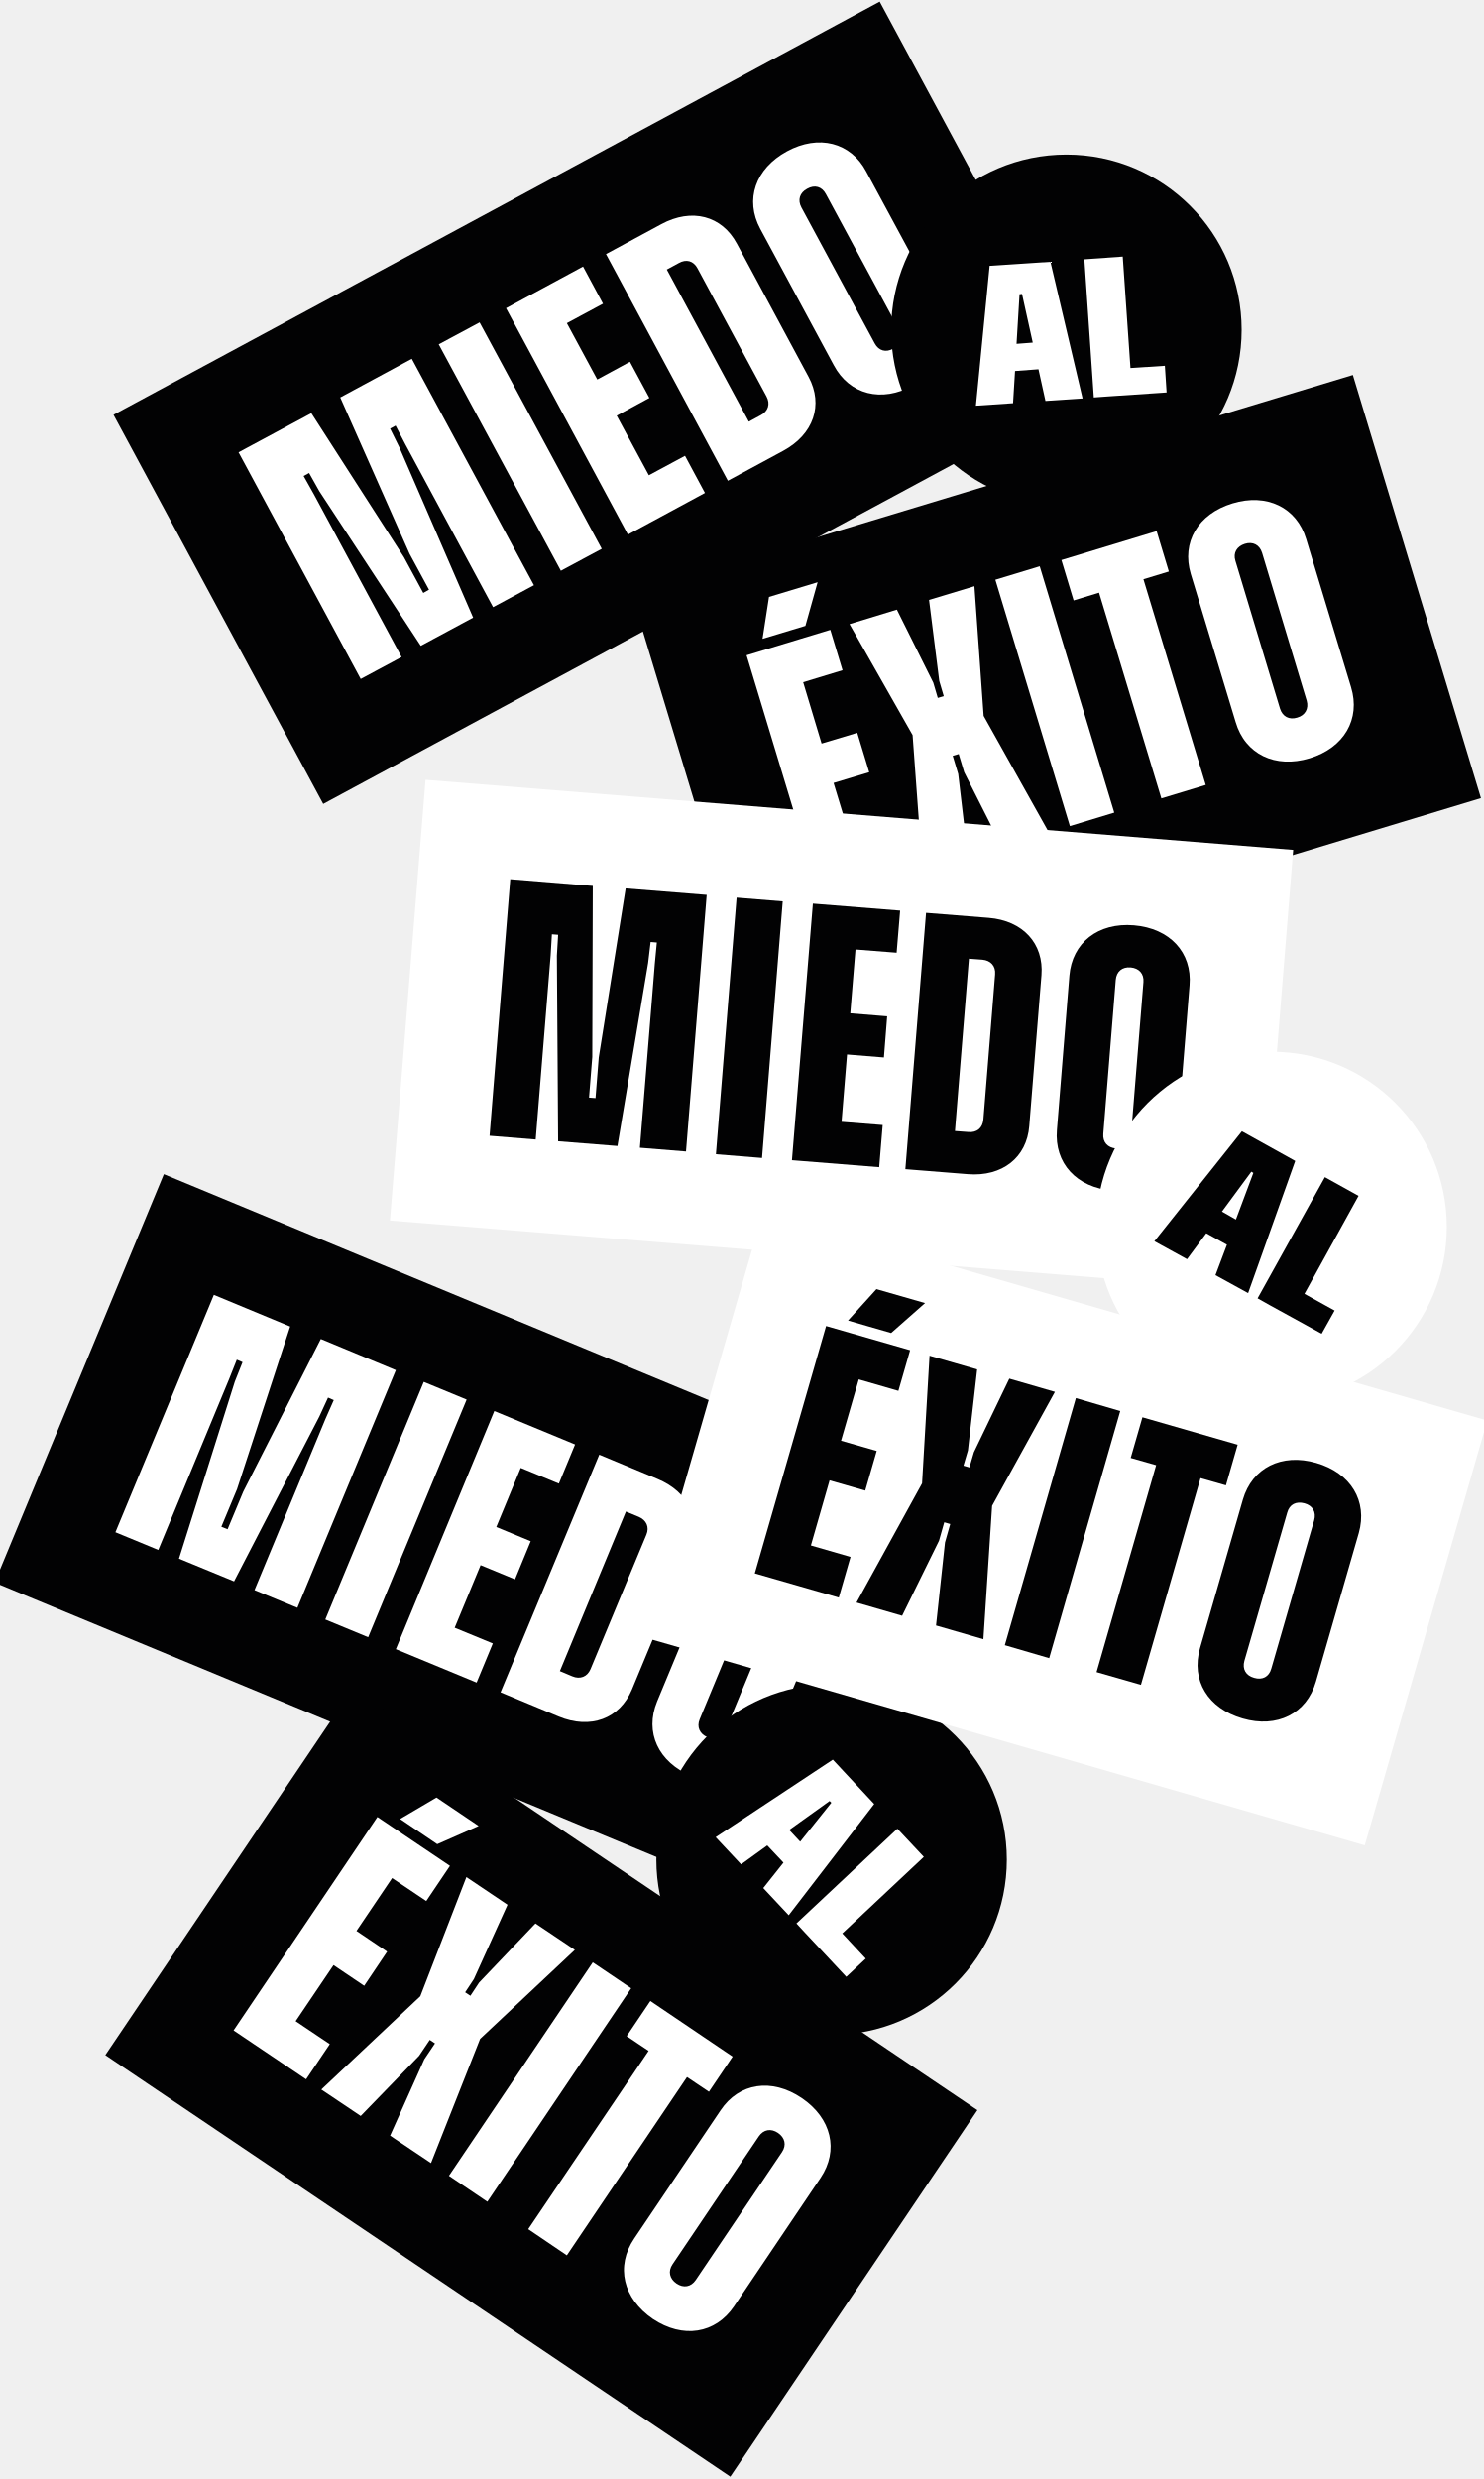
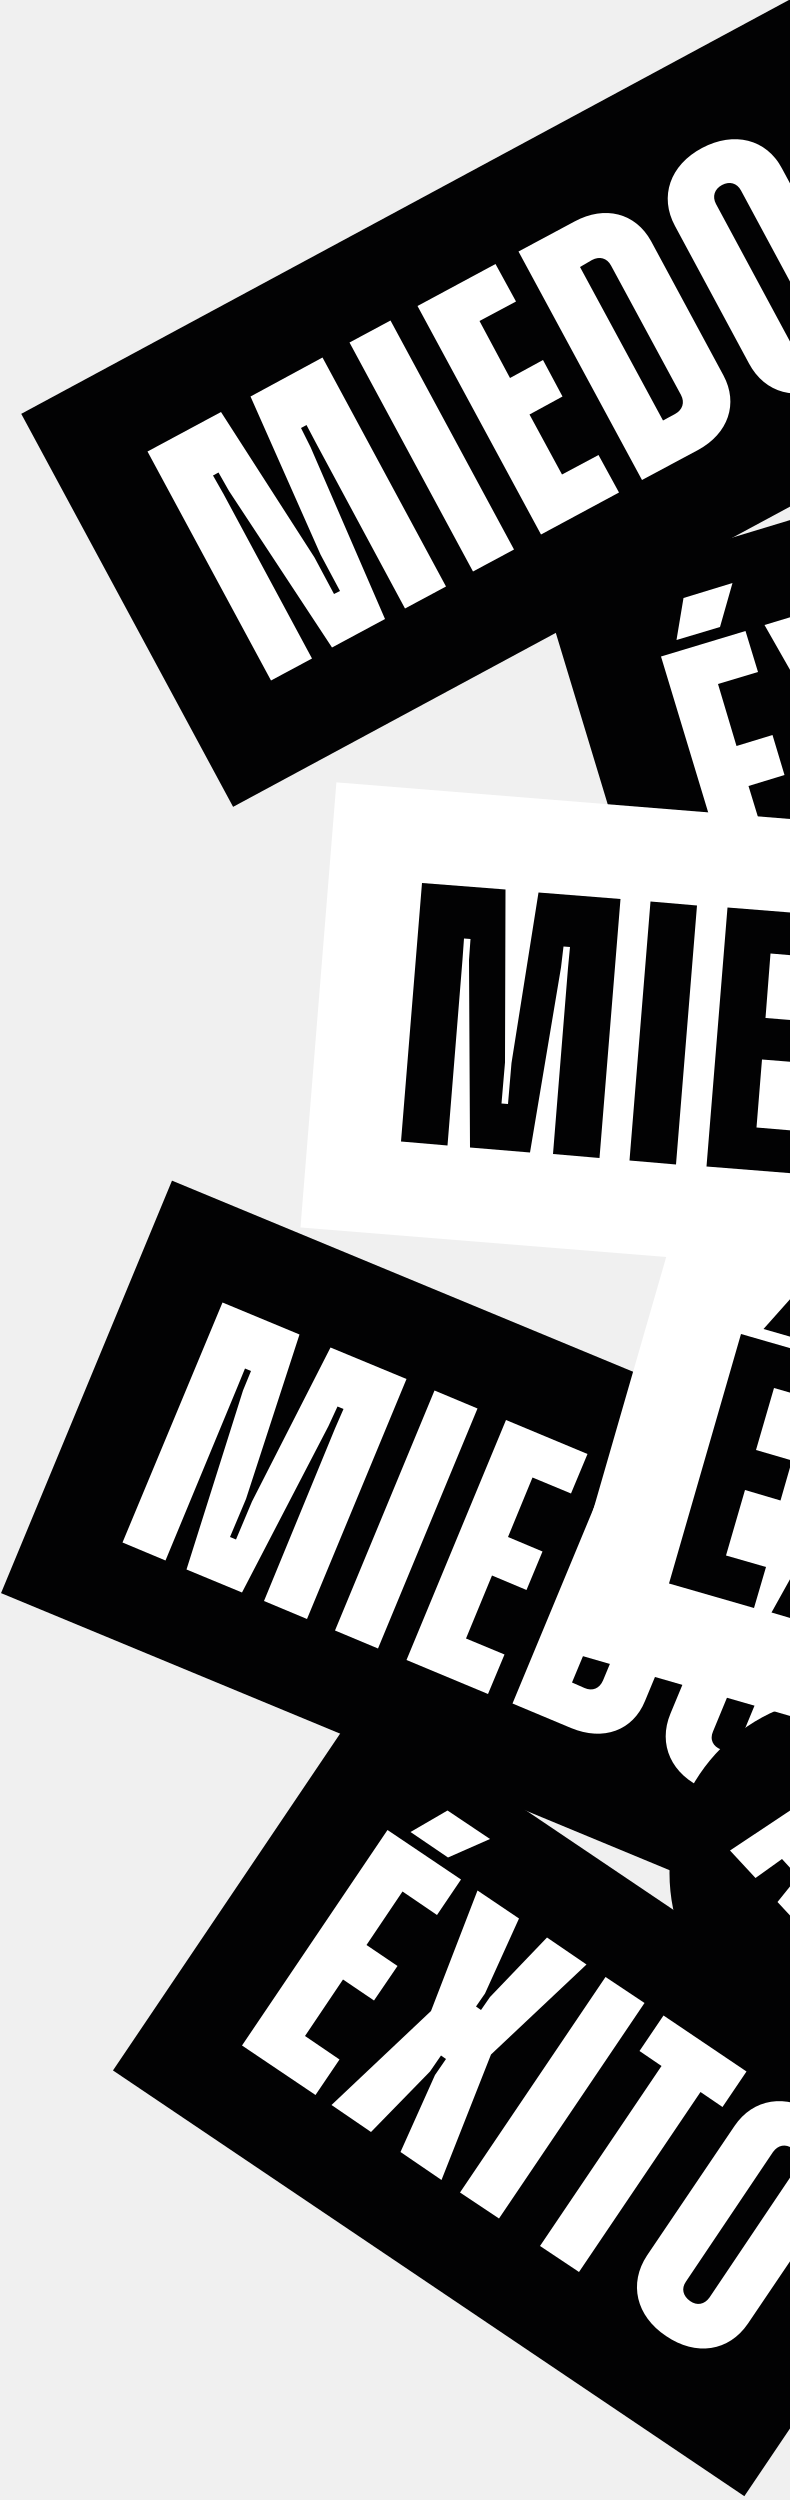
- <svg xmlns="http://www.w3.org/2000/svg" version="1.1" id="Capa_1" x="0px" y="0px" viewBox="0 0 595.3 994.2" style="enable-background:new 0 0 595.3 994.2;" xml:space="preserve">
+ <svg xmlns="http://www.w3.org/2000/svg" version="1.1" id="Capa_1" x="0px" y="0px" viewBox="0 0 157.9 500" style="enable-background:new 0 0 157.9 500;" xml:space="preserve">
  <style type="text/css">
	.st0{fill:#020203;}
	.st1{fill:#FFFFFF;}
</style>
  <g>
    <g>
-       <rect x="66.7" y="72.9" transform="matrix(0.8802 -0.4745 0.4745 0.8802 -47.764 133.8381)" class="st0" width="349.2" height="177.3" />
+       <rect x="14.9" y="35.7" transform="matrix(0.8802 -0.4745 0.4745 0.8802 -25.8077 58.4134)" class="st0" width="175.9" height="89.3" />
    </g>
    <g>
-       <path class="st1" d="M95.7,181.4l29.2-15.7l37.1,57.7l7.8,14.4l2.3-1.3l-7.8-14.4l-27.8-62.7l28.7-15.5l49,90.8l-16.4,8.8    l-35.2-65.3l-3.9-7.5l-2.2,1.2l3.7,7.5l29.6,68.3l-21,11.3L128.1,197l-4.1-7.3l-2.2,1.2l4.1,7.3l35.2,65.3l-16.4,8.8L95.7,181.4z" />
-       <path class="st1" d="M176,138.1l16.4-8.8l49,90.8l-16.4,8.8L176,138.1z" />
-       <path class="st1" d="M203,123.6l30.9-16.7l8,14.9l-14.5,7.8l12.2,22.6l13.1-7.1l7.8,14.5l-13.1,7.1l12.9,23.9l14.5-7.8l8,14.9    l-30.9,16.7L203,123.6z" />
-       <path class="st1" d="M243.1,101.9l22.2-12c12.2-6.6,24.3-3.4,30.3,7.8l28.8,53.5c6,11.2,2,23-10.2,29.6l-22.2,12L243.1,101.9z     M267.5,108.1l32.9,61l4.8-2.6c3-1.6,3.9-4.5,2.3-7.5l-27.7-51.4c-1.6-3-4.5-3.8-7.5-2.1L267.5,108.1z" />
-       <path class="st1" d="M334.5,146.5L305,91.8c-6.3-11.7-2-24.2,10.7-31.1s25.6-3.6,31.8,8.1l29.5,54.6c6.4,11.8,2.1,24.3-10.7,31.2    C353.7,161.6,340.8,158.3,334.5,146.5z M360.7,132.3l-29.4-54.5c-1.6-3-4.5-3.8-7.5-2.1c-3,1.6-3.9,4.5-2.3,7.5l29.4,54.5    c1.6,3,4.5,3.8,7.5,2.1C361.3,138.2,362.3,135.3,360.7,132.3z" />
+       <path class="st1" d="M29.5,90.3l14.7-7.9l18.7,29.1l3.9,7.3l1.2-0.6l-3.9-7.3l-14-31.6l14.4-7.8l24.7,45.8l-8.2,4.4L63.3,88.8    L61.3,85l-1.1,0.6l1.9,3.8L77,123.8l-10.6,5.7L45.8,98.2l-2.1-3.7l-1.1,0.6l2.1,3.7l17.7,32.9l-8.2,4.4L29.5,90.3z" />
+       <path class="st1" d="M69.9,68.5l8.2-4.4l24.7,45.8l-8.2,4.4L69.9,68.5z" />
+       <path class="st1" d="M83.5,61.2l15.6-8.4l4.1,7.5l-7.3,3.9l6.1,11.4l6.6-3.6l3.9,7.3l-6.6,3.6l6.5,12l7.3-3.9l4.1,7.5l-15.6,8.4    L83.5,61.2z" />
+       <path class="st1" d="M103.7,50.3l11.2-6c6.1-3.3,12.2-1.7,15.3,3.9l14.5,26.9c3,5.6,1,11.6-5.1,14.9l-11.2,6L103.7,50.3z     M116,53.4l16.6,30.7l2.4-1.3c1.5-0.8,2-2.3,1.2-3.8l-14-25.9c-0.8-1.5-2.3-1.9-3.8-1.1L116,53.4z" />
+       <path class="st1" d="M149.8,72.7l-14.8-27.5c-3.2-5.9-1-12.2,5.4-15.6s12.9-1.8,16,4.1l14.8,27.5c3.2,5.9,1,12.3-5.4,15.7    C159.4,80.4,153,78.7,149.8,72.7z M163,65.6l-14.8-27.5c-0.8-1.5-2.3-1.9-3.8-1.1c-1.5,0.8-2,2.3-1.2,3.8L158,68.3    c0.8,1.5,2.3,1.9,3.8,1.1C163.3,68.6,163.8,67.1,163,65.6z" />
    </g>
    <g>
-       <rect x="272.5" y="190.4" transform="matrix(0.9571 -0.2898 0.2898 0.9571 -62.6912 134.7706)" class="st0" width="302.4" height="177.3" />
+       <rect x="118.5" y="94.9" transform="matrix(0.9571 -0.2898 0.2898 0.9571 -32.0795 62.4166)" class="st0" width="152.3" height="89.3" />
    </g>
    <g>
-       <path class="st1" d="M299.5,262.8l33.6-10.2l4.9,16.2l-15.8,4.8l7.4,24.6l14.3-4.3l4.8,15.8l-14.3,4.3l7.9,26l15.8-4.8l4.9,16.2    l-33.6,10.2L299.5,262.8z M308.5,239.4l19.5-5.9l-4.9,17.5l-17.2,5.2L308.5,239.4z" />
-       <path class="st1" d="M366.1,294.8l-25.3-44.5l19-5.8l14.6,29.3l1.8,6.1l2.4-0.7l-1.8-6.1l-4.1-32.5l18.2-5.5l3.7,52l26.2,46.8    l-18.9,5.7l-15.1-29.9l-2.2-7.3l-2.4,0.7l2.2,7.3l3.9,33.3l-18.2,5.5L366.1,294.8z" />
-       <path class="st1" d="M399.3,232.5l17.8-5.4l29.9,98.8l-17.8,5.4L399.3,232.5z" />
-       <path class="st1" d="M440.9,237.7l-10.2,3.1l-4.9-16.2L464,213l4.9,16.2l-10.2,3.1l25,82.5l-17.8,5.4L440.9,237.7z" />
-       <path class="st1" d="M495.7,289.6l-18-59.4c-3.8-12.7,2.9-24.1,16.7-28.3s25.8,1.6,29.6,14.3l18,59.4c3.9,12.8-2.8,24.3-16.6,28.5    S499.5,302.5,495.7,289.6z M524.2,281l-17.9-59.3c-1-3.2-3.7-4.6-6.9-3.6c-3.2,1-4.8,3.6-3.8,6.8l17.9,59.3c1,3.2,3.7,4.6,6.9,3.6    C523.6,286.9,525.1,284.2,524.2,281z" />
+       <path class="st1" d="M132.2,131.3l16.9-5.1l2.5,8.2l-8,2.4l3.7,12.4l7.2-2.2l2.4,8l-7.2,2.2l4,13.1l8-2.4l2.5,8.2l-16.9,5.1    L132.2,131.3z M136.7,119.6l9.8-3l-2.5,8.8l-8.7,2.6L136.7,119.6z" />
+       <path class="st1" d="M165.7,147.5L152.9,125l9.6-2.9l7.3,14.8l0.9,3.1l1.2-0.4l-0.9-3.1l-2.1-16.4l9.2-2.8l1.9,26.2l13.2,23.6    l-9.5,2.9l-7.6-15.1l-1.1-3.7l-1.2,0.4l1.1,3.7l2,16.8l-9.2,2.8L165.7,147.5z" />
+       <path class="st1" d="M182.4,116.1l9-2.7l15.1,49.7l-9,2.7L182.4,116.1z" />
+       <path class="st1" d="M203.4,118.7l-5.1,1.5l-2.5-8.2l19.2-5.8l2.5,8.2l-5.1,1.5l12.6,41.6l-9,2.7L203.4,118.7z" />
+       <path class="st1" d="M230.9,144.8l-9.1-29.9c-1.9-6.4,1.4-12.2,8.4-14.3c7-2.1,13,0.8,14.9,7.2l9.1,29.9c2,6.5-1.4,12.2-8.4,14.3    C238.9,154.2,232.9,151.3,230.9,144.8z M245.3,140.5l-9-29.8c-0.5-1.6-1.9-2.3-3.5-1.8s-2.4,1.8-1.9,3.4l9,29.8    c0.5,1.6,1.9,2.3,3.5,1.8S245.8,142.1,245.3,140.5z" />
    </g>
-     <circle class="st0" cx="427.8" cy="132.3" r="70.3" />
+     <circle class="st0" cx="196.8" cy="65.6" r="35.4" />
    <g>
-       <path class="st1" d="M397,106.6l-5.5,56.1l14.9-1l0.8-12.9l9.4-0.7l2.8,12.7l14.9-1l-12.9-54.8L397,106.6z M407.8,137.9L409,118    l1-0.1l4.3,19.5L407.8,137.9z" />
-       <polygon class="st1" points="453.5,147.6 450.4,102.9 435,104 438.8,159.4 444.3,159 444.3,159 468,157.4 467.3,146.7   " />
+       <path class="st1" d="M181.3,52.7l-2.8,28.2l7.5-0.5l0.4-6.5l4.7-0.3l1.4,6.4l7.5-0.5l-6.5-27.6L181.3,52.7z M186.7,68.4l0.6-10    l0.5,0l2.2,9.8L186.7,68.4z" />
+       <polygon class="st1" points="209.7,73.3 208.1,50.8 200.4,51.3 202.3,79.2 205.1,79.1 205.1,79.1 217,78.2 216.6,72.8   " />
    </g>
  </g>
  <g>
    <g>
-       <rect x="18.5" y="531" transform="matrix(0.9238 0.3829 -0.3829 0.9238 251.9654 -26.7117)" class="st0" width="349.2" height="177.3" />
+       <rect x="10.6" y="266.4" transform="matrix(0.9238 0.3829 -0.3829 0.9238 126.6121 -14.0306)" class="st0" width="175.9" height="89.3" />
    </g>
    <g>
-       <path class="st1" d="M85.8,519.3l30.6,12.7l-21.3,65.2l-6.3,15.1l2.5,1l6.3-15.1l31.1-61.2l30.1,12.5l-39.5,95.3l-17.2-7.1    l28.4-68.5l3.4-7.7l-2.3-1l-3.5,7.6l-34.2,66.1l-22.1-9.1l22.4-71l3.1-7.8l-2.3-1l-3.1,7.8l-28.4,68.5l-17.2-7.1L85.8,519.3z" />
-       <path class="st1" d="M170,554.2l17.2,7.1l-39.5,95.3l-17.2-7.1L170,554.2z" />
-       <path class="st1" d="M198.3,565.9l32.4,13.4l-6.5,15.7l-15.3-6.3l-9.8,23.7l13.8,5.7l-6.3,15.3l-13.8-5.7l-10.4,25.1l15.3,6.3    l-6.5,15.7l-32.4-13.4L198.3,565.9z" />
-       <path class="st1" d="M240.4,583.4l23.3,9.7c12.8,5.3,18,16.7,13.1,28.4l-23.3,56.1c-4.9,11.7-16.6,16.1-29.4,10.8l-23.3-9.7    L240.4,583.4z M251.1,606.2l-26.5,64l5,2.1c3.1,1.3,6,0.2,7.3-2.9l22.4-53.9c1.3-3.1,0-5.9-3.1-7.2L251.1,606.2z" />
-       <path class="st1" d="M263.6,682.4l23.8-57.3c5.1-12.3,17.5-16.8,30.9-11.3c13.3,5.5,18.9,17.6,13.8,29.8l-23.8,57.3    c-5.1,12.4-17.6,17-30.9,11.4S258.5,694.8,263.6,682.4z M291.1,693.8l23.7-57.2c1.3-3.1,0-5.9-3.1-7.2s-6-0.2-7.3,2.9l-23.7,57.2    c-1.3,3.1,0,5.9,3.1,7.2C287,698,289.8,696.9,291.1,693.8z" />
+       <path class="st1" d="M44.5,260.5l15.4,6.4l-10.7,32.9l-3.2,7.6l1.2,0.5l3.2-7.6l15.7-30.8l15.2,6.3l-19.9,48l-8.6-3.6L67,285.7    l1.7-3.9l-1.2-0.5l-1.8,3.9l-17.3,33.3l-11.1-4.6l11.3-35.8l1.6-3.9l-1.2-0.5l-1.6,3.9l-14.3,34.5l-8.6-3.6L44.5,260.5z" />
+       <path class="st1" d="M86.9,278.1l8.6,3.6l-19.9,48l-8.6-3.6L86.9,278.1z" />
+       <path class="st1" d="M101.2,284l16.3,6.8l-3.3,7.9l-7.7-3.2l-4.9,11.9l6.9,2.9l-3.2,7.7l-6.9-2.9l-5.2,12.6l7.7,3.2l-3.3,7.9    L81.3,332L101.2,284z" />
+       <path class="st1" d="M122.4,292.8l11.7,4.9c6.4,2.7,9.1,8.4,6.6,14.3L129,340.2c-2.4,5.9-8.3,8.1-14.8,5.4l-11.7-4.9L122.4,292.8z     M127.8,304.3l-13.4,32.2l2.5,1.1c1.6,0.7,3,0.1,3.7-1.5l11.3-27.2c0.7-1.6,0-3-1.6-3.6L127.8,304.3z" />
+       <path class="st1" d="M134.1,342.7l12-28.9c2.6-6.2,8.8-8.5,15.5-5.7c6.7,2.8,9.5,8.8,7,15l-12,28.9c-2.6,6.2-8.9,8.6-15.6,5.8    C134.3,355,131.5,348.9,134.1,342.7z M147.9,348.4l11.9-28.8c0.7-1.6,0-3-1.6-3.6c-1.6-0.7-3-0.1-3.7,1.5l-11.9,28.8    c-0.7,1.6,0,3,1.6,3.6C145.9,350.5,147.3,350,147.9,348.4z" />
    </g>
    <g>
-       <rect x="65.9" y="746.6" transform="matrix(0.8291 0.5591 -0.5591 0.8291 504.1669 21.3485)" class="st0" width="302.4" height="177.3" />
+       <rect x="34.5" y="375" transform="matrix(0.8291 0.5591 -0.5591 0.8291 253.5801 9.8491)" class="st0" width="152.3" height="89.3" />
    </g>
    <g>
-       <path class="st1" d="M151.4,728.7l29.1,19.6l-9.5,14.1l-13.7-9.2L143,774.4l12.3,8.3l-9.2,13.7l-12.3-8.3l-15.2,22.5l13.7,9.2    l-9.5,14.1l-29.1-19.6L151.4,728.7z M175.1,720.9l16.9,11.4l-16.6,7.3l-14.9-10.1L175.1,720.9z" />
-       <path class="st1" d="M168.6,800.6l18.5-47.8l16.5,11.1l-13.5,29.8l-3.5,5.3l2.1,1.4l3.5-5.3l22.6-23.7l15.8,10.6l-38,35.7    l-19.7,49.8l-16.4-11l13.7-30.6l4.3-6.4l-2.1-1.4l-4.3,6.4l-23.4,24.1L128.9,838L168.6,800.6z" />
-       <path class="st1" d="M237.8,787l15.4,10.4l-57.7,85.6l-15.4-10.4L237.8,787z" />
-       <path class="st1" d="M260.2,822.5l-8.8-5.9l9.5-14.1l33,22.3l-9.5,14.1l-8.8-5.9l-48.2,71.5L211.9,894L260.2,822.5z" />
-       <path class="st1" d="M254.4,897.8l34.7-51.5c7.4-11,20.5-13,32.5-4.9c12,8.1,15,21,7.6,32l-34.7,51.5    c-7.5,11.1-20.6,13.1-32.6,5.1C249.9,921.8,246.9,908.9,254.4,897.8z M279.1,914.4l34.6-51.3c1.9-2.8,1.2-5.8-1.6-7.7    c-2.8-1.9-5.8-1.4-7.7,1.4l-34.6,51.3c-1.9,2.8-1.2,5.8,1.6,7.7C274.2,917.7,277.2,917.2,279.1,914.4z" />
+       <path class="st1" d="M77.5,366l14.7,9.9l-4.8,7.1l-6.9-4.7L73.3,389l6.2,4.2l-4.7,6.9l-6.2-4.2L61,407.2l6.9,4.7l-4.8,7.1    l-14.7-9.9L77.5,366z M89.5,362.1l8.5,5.7l-8.4,3.7l-7.5-5.1L89.5,362.1z" />
+       <path class="st1" d="M86.2,402.2l9.3-24.1l8.3,5.6l-6.8,15l-1.8,2.6l1,0.7l1.8-2.6l11.4-11.9l7.9,5.4l-19.1,18L88.3,436l-8.2-5.6    L87,415l2.2-3.2l-1-0.7l-2.2,3.2l-11.8,12.1l-7.9-5.4L86.2,402.2z" />
+       <path class="st1" d="M121.1,395.4l7.8,5.2l-29.1,43.1l-7.8-5.2L121.1,395.4z" />
+       <path class="st1" d="M132.3,413.2l-4.4-3l4.8-7.1l16.6,11.2l-4.8,7.1l-4.4-3l-24.3,36l-7.8-5.2L132.3,413.2z" />
+       <path class="st1" d="M129.4,451.1l17.5-25.9c3.7-5.5,10.3-6.6,16.4-2.5c6,4.1,7.6,10.6,3.8,16.1l-17.5,25.9    c-3.8,5.6-10.4,6.6-16.4,2.5C127.2,463.2,125.7,456.7,129.4,451.1z M141.9,459.5l17.4-25.9c1-1.4,0.6-2.9-0.8-3.9    s-2.9-0.7-3.9,0.7l-17.4,25.9c-1,1.4-0.6,2.9,0.8,3.9C139.4,461.2,140.9,460.9,141.9,459.5z" />
    </g>
-     <circle class="st0" cx="333.6" cy="745.8" r="70.3" />
+     <circle class="st0" cx="169.3" cy="374.6" r="35.4" />
    <g>
-       <path class="st1" d="M334.1,705.7l-47,31.1l10.2,10.9l10.5-7.6l6.5,6.9l-8.1,10.2l10.2,10.9l34.3-44.6L334.1,705.7z M316.6,733.9    l16.2-11.6l0.7,0.7L321,738.6L316.6,733.9z" />
-       <polygon class="st1" points="337.9,775.4 370.6,744.7 360,733.4 319.5,771.4 323.2,775.4 323.2,775.4 339.5,792.8 347.3,785.5    " />
+       <path class="st1" d="M169.6,354.4l-23.6,15.7l5.1,5.5l5.3-3.8l3.2,3.5l-4.1,5.1l5.1,5.5l17.3-22.5L169.6,354.4z M160.8,368.6    l8.2-5.9l0.3,0.4L163,371L160.8,368.6z" />
+       <polygon class="st1" points="171.5,389.5 188,374.1 182.6,368.4 162.2,387.5 164.1,389.5 164.1,389.5 172.3,398.3 176.2,394.6    " />
    </g>
  </g>
  <g>
    <g>
-       <rect x="163" y="326.5" transform="matrix(0.9968 8.045963e-02 -8.045963e-02 0.9968 34.4967 -25.8173)" class="st1" width="349.2" height="177.3" />
+       <rect x="63.4" y="163.4" transform="matrix(0.9968 8.045963e-02 -8.045963e-02 0.9968 17.2314 -11.5022)" class="st1" width="175.9" height="89.3" />
    </g>
    <g>
-       <path class="st0" d="M204.7,352.6l33.1,2.7l-0.2,68.6l-1.3,16.3l2.6,0.2l1.3-16.3l10.8-67.8l32.5,2.6l-8.3,102.9l-18.5-1.5l6-73.9    l0.8-8.4l-2.5-0.2l-1,8.4l-12.3,73.4l-23.8-1.9l-0.5-74.4l0.5-8.4l-2.5-0.2l-0.5,8.4l-6,73.9l-18.5-1.5L204.7,352.6z" />
-       <path class="st0" d="M295.5,360l18.5,1.5l-8.3,102.9l-18.5-1.5L295.5,360z" />
-       <path class="st0" d="M326.1,362.4l35,2.8l-1.4,16.9l-16.5-1.3l-2.1,25.6l14.8,1.2l-1.3,16.5l-14.8-1.2l-2.2,27l16.5,1.3l-1.4,16.9    l-35-2.8L326.1,362.4z" />
-       <path class="st0" d="M371.5,366.1l25.1,2c13.8,1.1,22.2,10.4,21.2,23l-4.9,60.5c-1,12.6-10.8,20.4-24.6,19.3l-25.1-2L371.5,366.1z     M388.7,384.5l-5.6,69.1l5.4,0.4c3.4,0.3,5.7-1.6,6-5l4.7-58.2c0.3-3.4-1.8-5.6-5.1-5.9L388.7,384.5z" />
-       <path class="st0" d="M424,453.2l5-61.9c1.1-13.2,11.5-21.4,25.9-20.2c14.4,1.2,23.4,10.9,22.3,24.1l-5,61.9    c-1.1,13.4-11.5,21.6-25.9,20.4C431.9,476.3,422.9,466.5,424,453.2z M453.7,455.6l5-61.7c0.3-3.4-1.8-5.6-5.1-5.9    c-3.4-0.3-5.7,1.6-6,5l-5,61.7c-0.3,3.4,1.8,5.6,5.1,5.9C451,460.8,453.4,459,453.7,455.6z" />
+       <path class="st0" d="M84.4,176.6l16.7,1.3l-0.1,34.6l-0.7,8.2l1.3,0.1l0.7-8.2l5.4-34.1l16.4,1.3l-4.2,51.8l-9.3-0.8l3-37.2    l0.4-4.2l-1.3-0.1l-0.5,4.2l-6.2,37l-12-1L93.8,192l0.3-4.2l-1.3-0.1l-0.3,4.2l-3,37.2l-9.3-0.8L84.4,176.6z" />
+       <path class="st0" d="M130.1,180.3l9.3,0.8l-4.2,51.8l-9.3-0.8L130.1,180.3z" />
+       <path class="st0" d="M145.5,181.5l17.6,1.4l-0.7,8.5l-8.3-0.7l-1,12.9l7.5,0.6l-0.7,8.3l-7.5-0.6l-1.1,13.6l8.3,0.7l-0.7,8.5    l-17.6-1.4L145.5,181.5z" />
+       <path class="st0" d="M168.4,183.4l12.7,1c7,0.6,11.2,5.2,10.7,11.6l-2.5,30.5c-0.5,6.4-5.4,10.3-12.4,9.7l-12.7-1L168.4,183.4z     M177.1,192.6l-2.8,34.8l2.7,0.2c1.7,0.1,2.9-0.8,3-2.5l2.4-29.3c0.1-1.7-0.9-2.8-2.6-3L177.1,192.6z" />
+       <path class="st0" d="M194.9,227.2l2.5-31.2c0.5-6.7,5.8-10.8,13-10.2c7.3,0.6,11.8,5.5,11.2,12.2l-2.5,31.2    c-0.5,6.7-5.8,10.9-13,10.3S194.3,234,194.9,227.2z M209.8,228.4l2.5-31.1c0.1-1.7-0.9-2.8-2.6-3c-1.7-0.1-2.9,0.8-3,2.5    l-2.5,31.1c-0.1,1.7,0.9,2.8,2.6,3C208.5,231.1,209.7,230.1,209.8,228.4z" />
    </g>
    <g>
-       <rect x="275.6" y="524.3" transform="matrix(0.9608 0.2773 -0.2773 0.9608 186.7036 -94.3075)" class="st1" width="302.4" height="177.3" />
+       <rect x="120.1" y="263.1" transform="matrix(0.9608 0.2773 -0.2773 0.9608 93.0181 -42.3554)" class="st1" width="152.3" height="89.3" />
    </g>
    <g>
-       <path class="st0" d="M331.4,531.8l33.7,9.7l-4.7,16.3l-15.9-4.6l-7.1,24.6l14.3,4.1l-4.6,15.9l-14.3-4.1l-7.5,26.1l15.9,4.6    l-4.7,16.3l-33.7-9.7L331.4,531.8z M351.6,517l19.5,5.6l-13.6,12l-17.3-5L351.6,517z" />
-       <path class="st0" d="M369.9,594.9l3-51.2l19.1,5.5l-3.7,32.5l-1.8,6.1l2.4,0.7l1.8-6.1l14.2-29.5l18.3,5.3l-25.2,45.7l-3.5,53.5    l-19-5.5l3.6-33.3l2.1-7.4l-2.4-0.7l-2.1,7.4L361.9,648l-18.3-5.3L369.9,594.9z" />
-       <path class="st0" d="M431.6,560.7l17.8,5.2L420.9,665l-17.8-5.2L431.6,560.7z" />
-       <path class="st0" d="M463.8,587.6l-10.2-2.9l4.7-16.3l38.2,11l-4.7,16.3l-10.2-2.9l-23.9,82.9l-17.8-5.1L463.8,587.6z" />
-       <path class="st0" d="M481.4,661l17.2-59.6c3.7-12.7,15.5-18.7,29.4-14.7c13.9,4,20.7,15.3,17.1,28.1l-17.2,59.6    c-3.7,12.9-15.6,18.8-29.4,14.8C484.6,685.2,477.7,673.9,481.4,661z M510,669.2l17.2-59.5c0.9-3.3-0.6-5.9-3.9-6.8s-6,0.4-6.9,3.7    l-17.2,59.5c-0.9,3.3,0.6,5.9,3.9,6.8C506.4,673.9,509.1,672.5,510,669.2z" />
+       <path class="st0" d="M148.2,266.8l17,4.9l-2.4,8.2l-8-2.3l-3.6,12.4l7.2,2.1l-2.3,8L149,298l-3.8,13.1l8,2.3l-2.4,8.2l-17-4.9    L148.2,266.8z M158.4,259.4l9.8,2.8l-6.8,6.1l-8.7-2.5L158.4,259.4z" />
+       <path class="st0" d="M167.6,298.6l1.5-25.8l9.6,2.8l-1.9,16.4L176,295l1.2,0.4l0.9-3.1l7.1-14.9l9.2,2.7l-12.7,23l-1.7,26.9    l-9.6-2.8l1.8-16.8l1.1-3.7l-1.2-0.4l-1.1,3.7l-7.5,15.2l-9.2-2.7L167.6,298.6z" />
+       <path class="st0" d="M198.7,281.4l9,2.6l-14.4,49.9l-9-2.6L198.7,281.4z" />
+       <path class="st0" d="M214.9,294.9l-5.1-1.5l2.4-8.2l19.3,5.6L229,299l-5.1-1.5l-12,41.7l-9-2.6L214.9,294.9z" />
+       <path class="st0" d="M223.8,331.9l8.7-30c1.9-6.4,7.8-9.4,14.8-7.4c7,2,10.4,7.7,8.6,14.2l-8.7,30c-1.9,6.5-7.8,9.5-14.8,7.5    C225.4,344.1,221.9,338.4,223.8,331.9z M238.2,336l8.6-30c0.5-1.6-0.3-2.9-2-3.4c-1.6-0.5-3,0.2-3.5,1.9l-8.6,30    c-0.5,1.6,0.3,2.9,1.9,3.4C236.4,338.4,237.7,337.7,238.2,336z" />
    </g>
-     <circle class="st1" cx="510.1" cy="492.1" r="70.3" />
+     <circle class="st1" cx="238.2" cy="246.8" r="35.4" />
    <g>
-       <path class="st0" d="M498.2,453.7l-35.1,44.1l13.1,7.2l7.7-10.4l8.3,4.6l-4.6,12.2l13.1,7.2l18.9-53L498.2,453.7z M490.2,485.9    l11.8-16l0.8,0.5l-7,18.7L490.2,485.9z" />
-       <polygon class="st0" points="523.3,518.9 545,479.6 531.5,472.1 504.5,520.7 509.3,523.4 509.3,523.4 530.2,534.9 535.4,525.6    " />
+       <path class="st0" d="M232.2,227.5l-17.7,22.2l6.6,3.6l3.9-5.3l4.2,2.3l-2.3,6.1l6.6,3.6l9.5-26.7L232.2,227.5z M228.2,243.7l6-8.1    l0.4,0.2l-3.5,9.4L228.2,243.7z" />
+       <polygon class="st0" points="244.9,260.3 255.8,240.6 249,236.8 235.4,261.3 237.8,262.6 237.8,262.6 248.3,268.4 250.9,263.7    " />
    </g>
  </g>
</svg>
